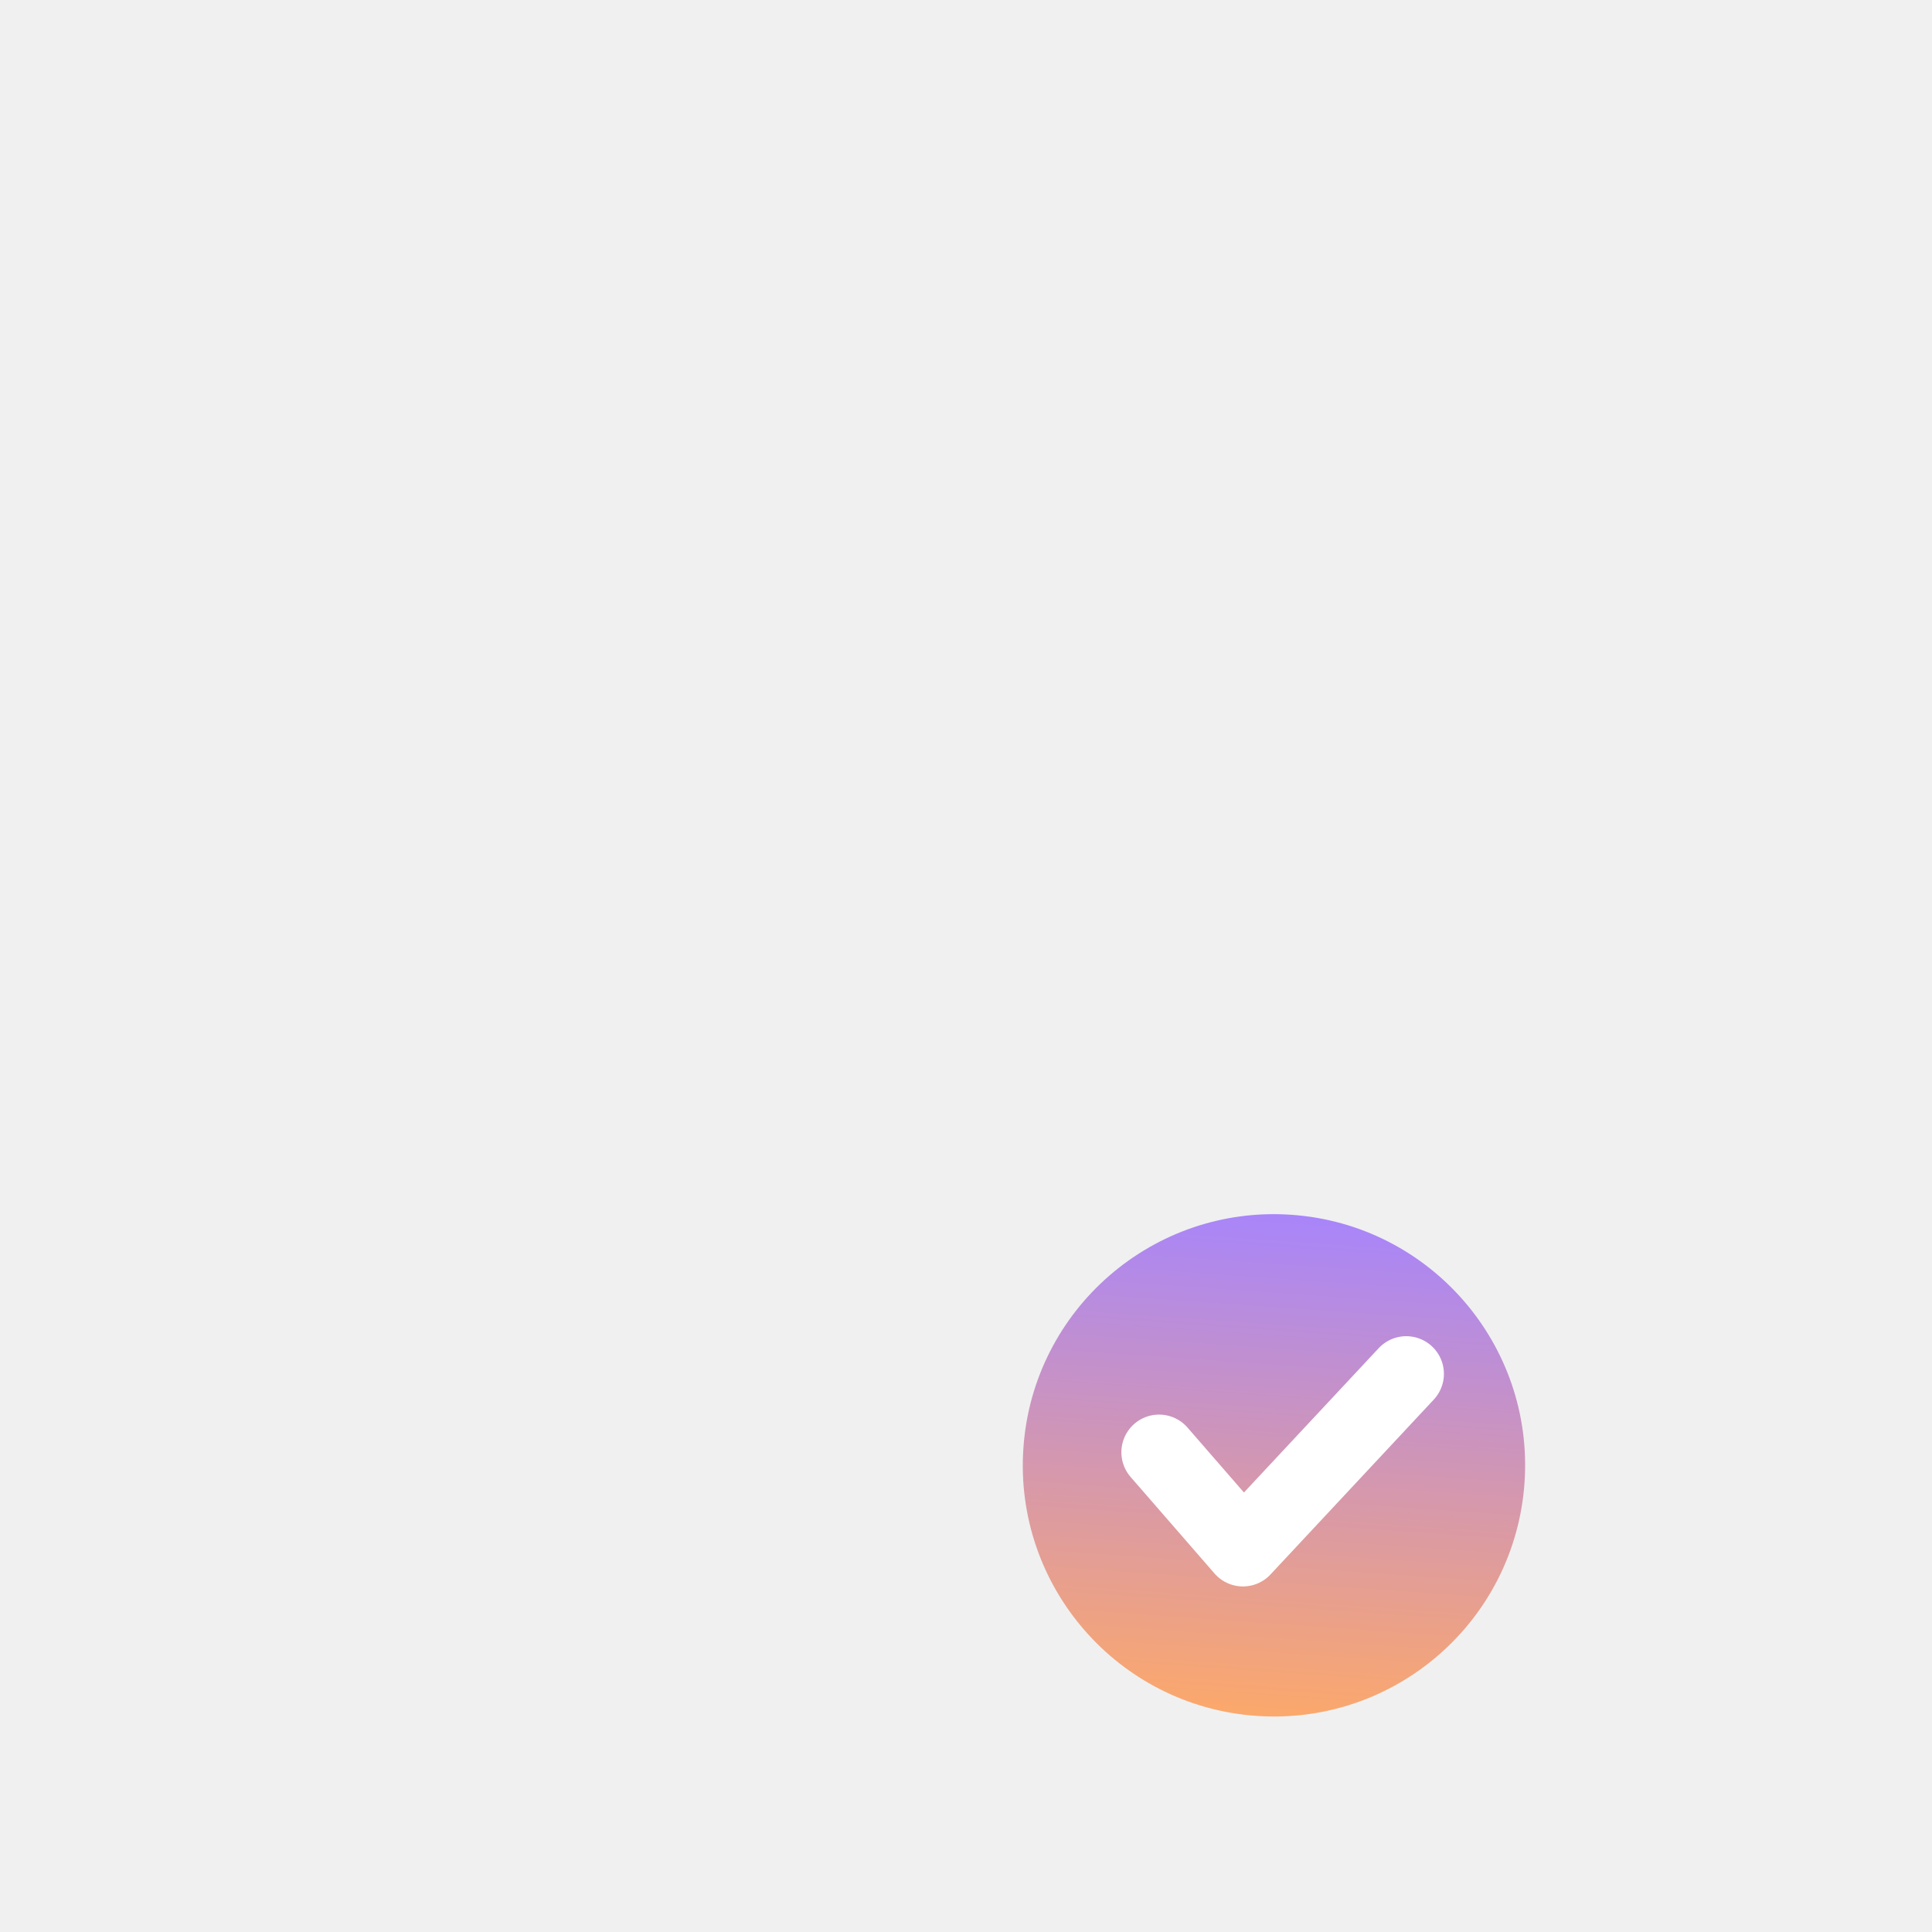
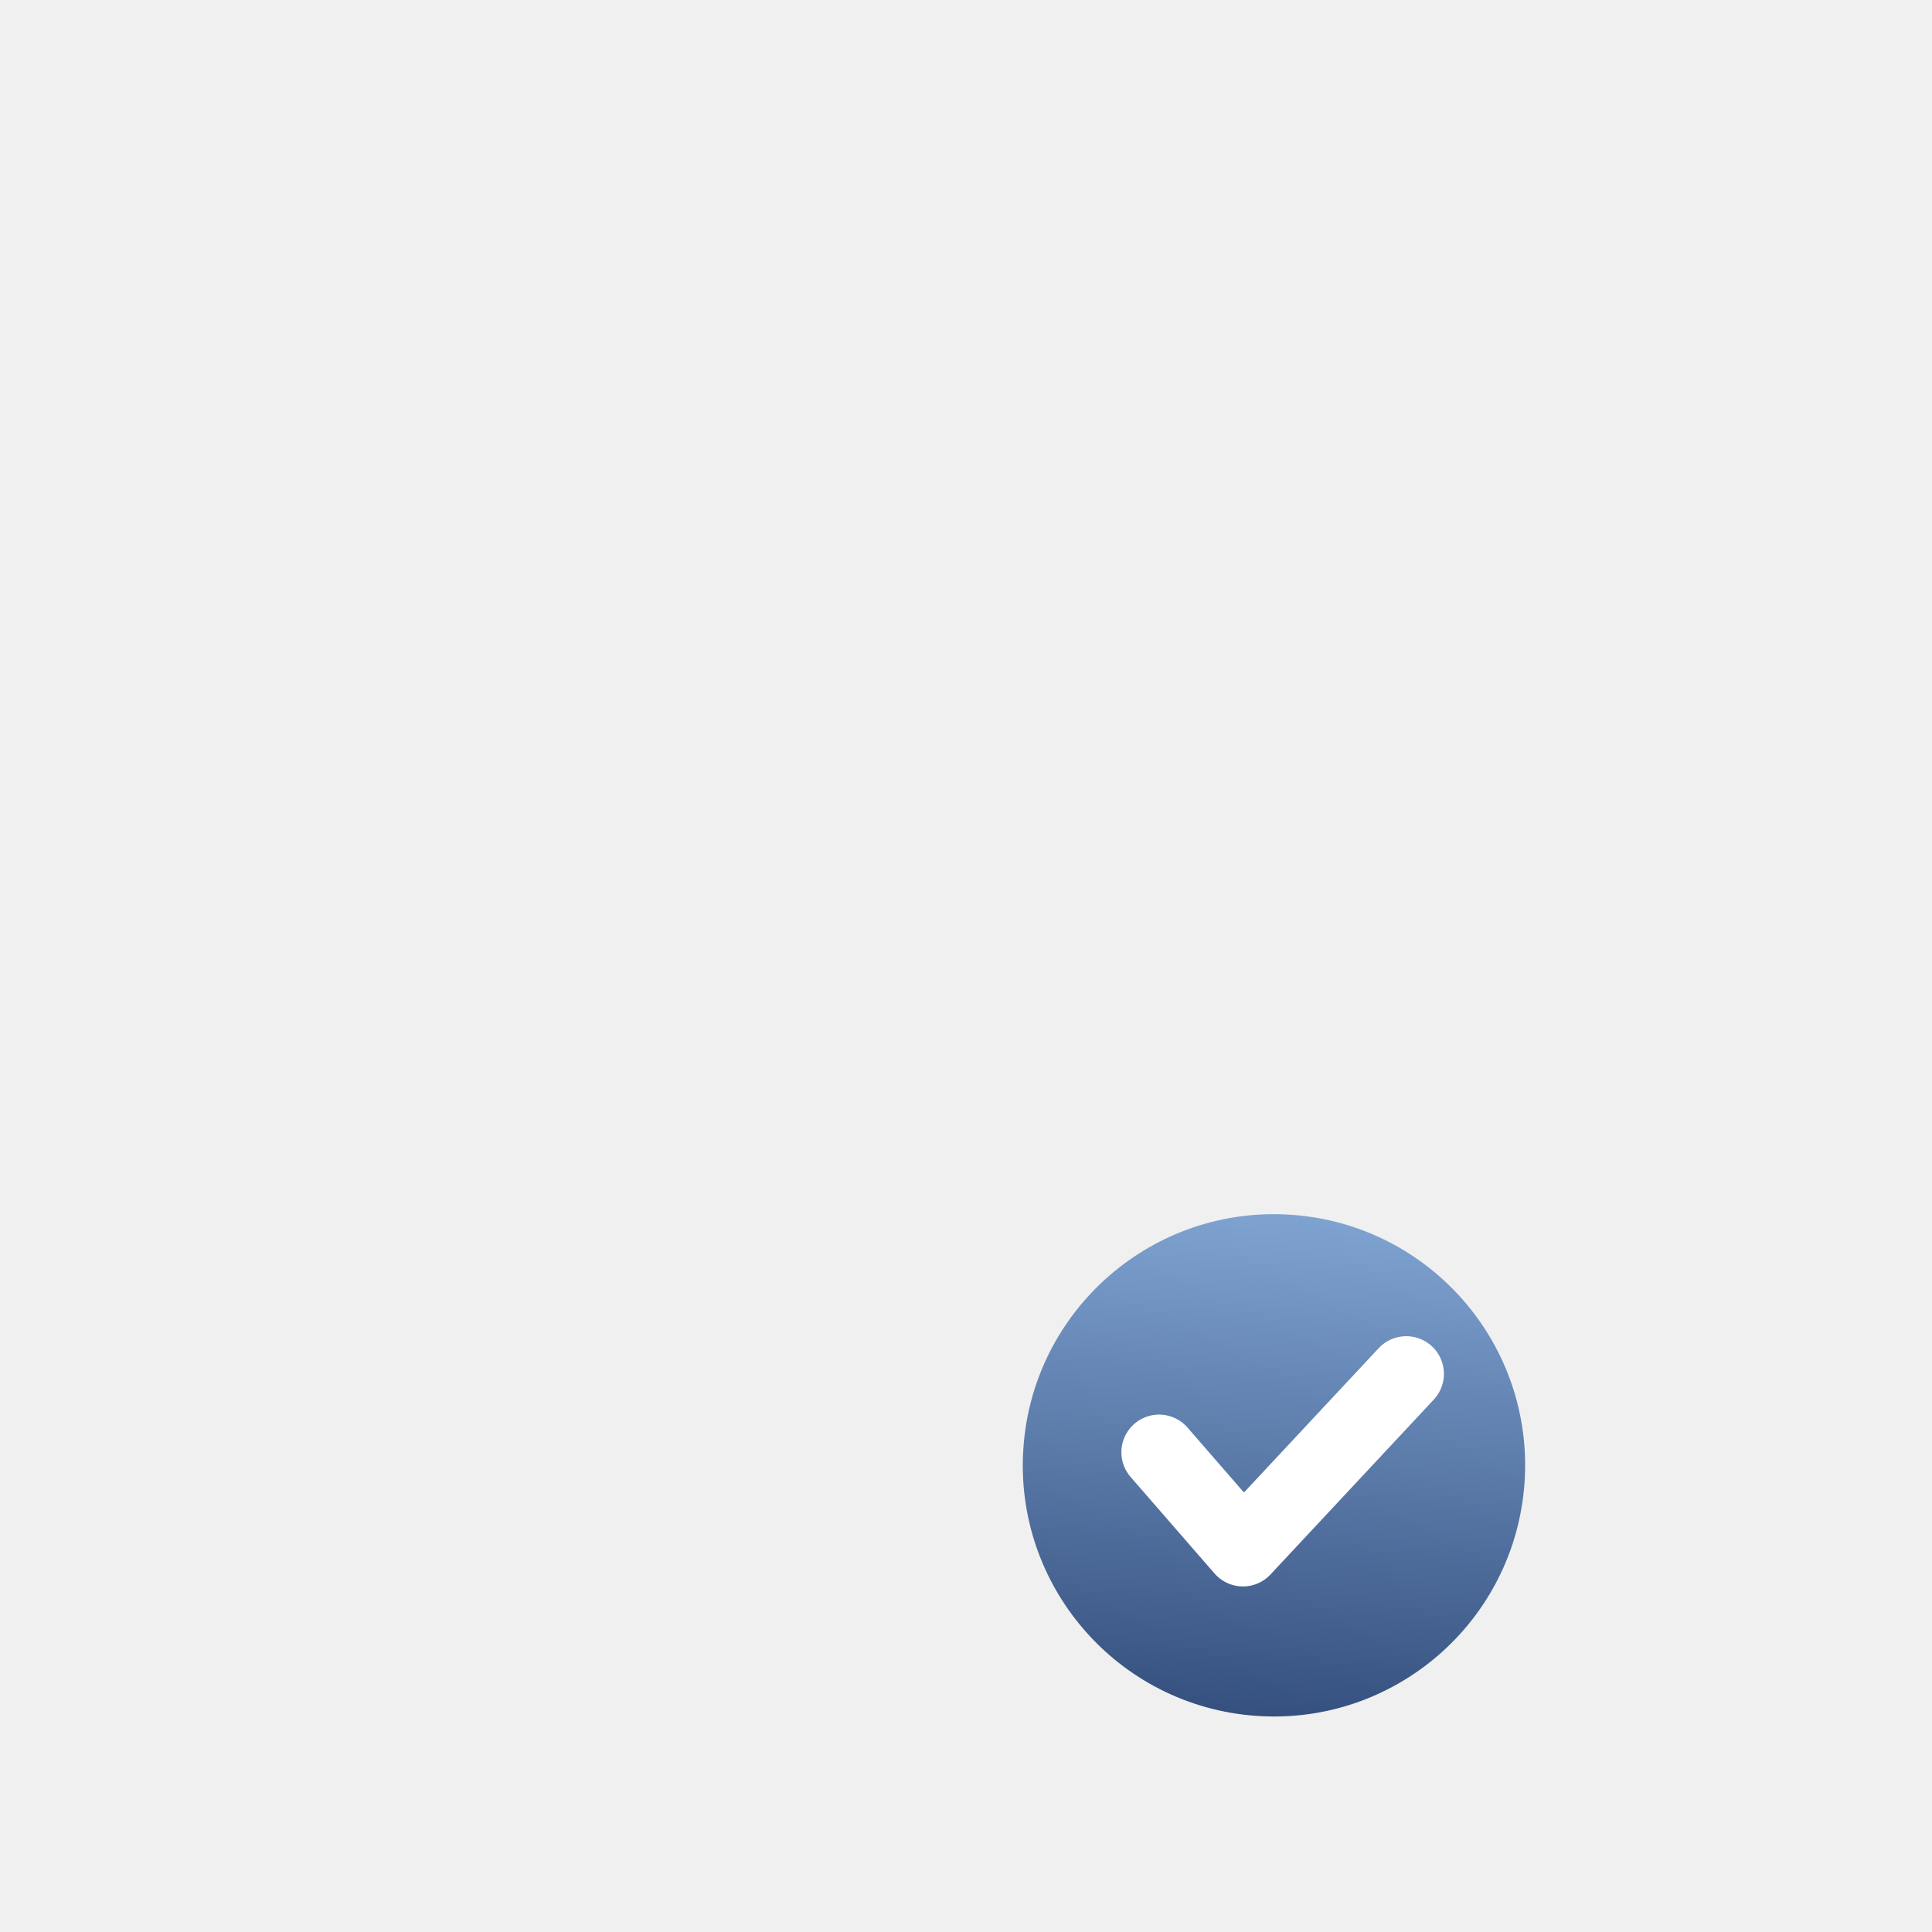
<svg xmlns="http://www.w3.org/2000/svg" width="1024" height="1024" viewBox="0 0 1024 1024">
  <defs>
    <linearGradient id="badge" gradientUnits="userSpaceOnUse" x1="219.648" y1="80.896" x2="219.648" y2="347.136">
-       <stop offset="0" stop-color="#A885FA" />
-       <stop offset="1" stop-color="#FCA86B" />
+       <stop offset="0" stop-color="#7FA3D1" />
+       <stop offset="1" stop-color="#35507F" />
    </linearGradient>
  </defs>
  <g transform="translate(471.04 547.84) rotate(4)">
    <circle cx="219.648" cy="214.016" r="133.12" fill="url(#badge)" />
    <path d="M158.413 211.354 L206.336 259.277 L286.208 160.768" fill="none" stroke="#FFFFFF" stroke-width="39.936" stroke-linecap="round" stroke-linejoin="round" />
  </g>
</svg>
